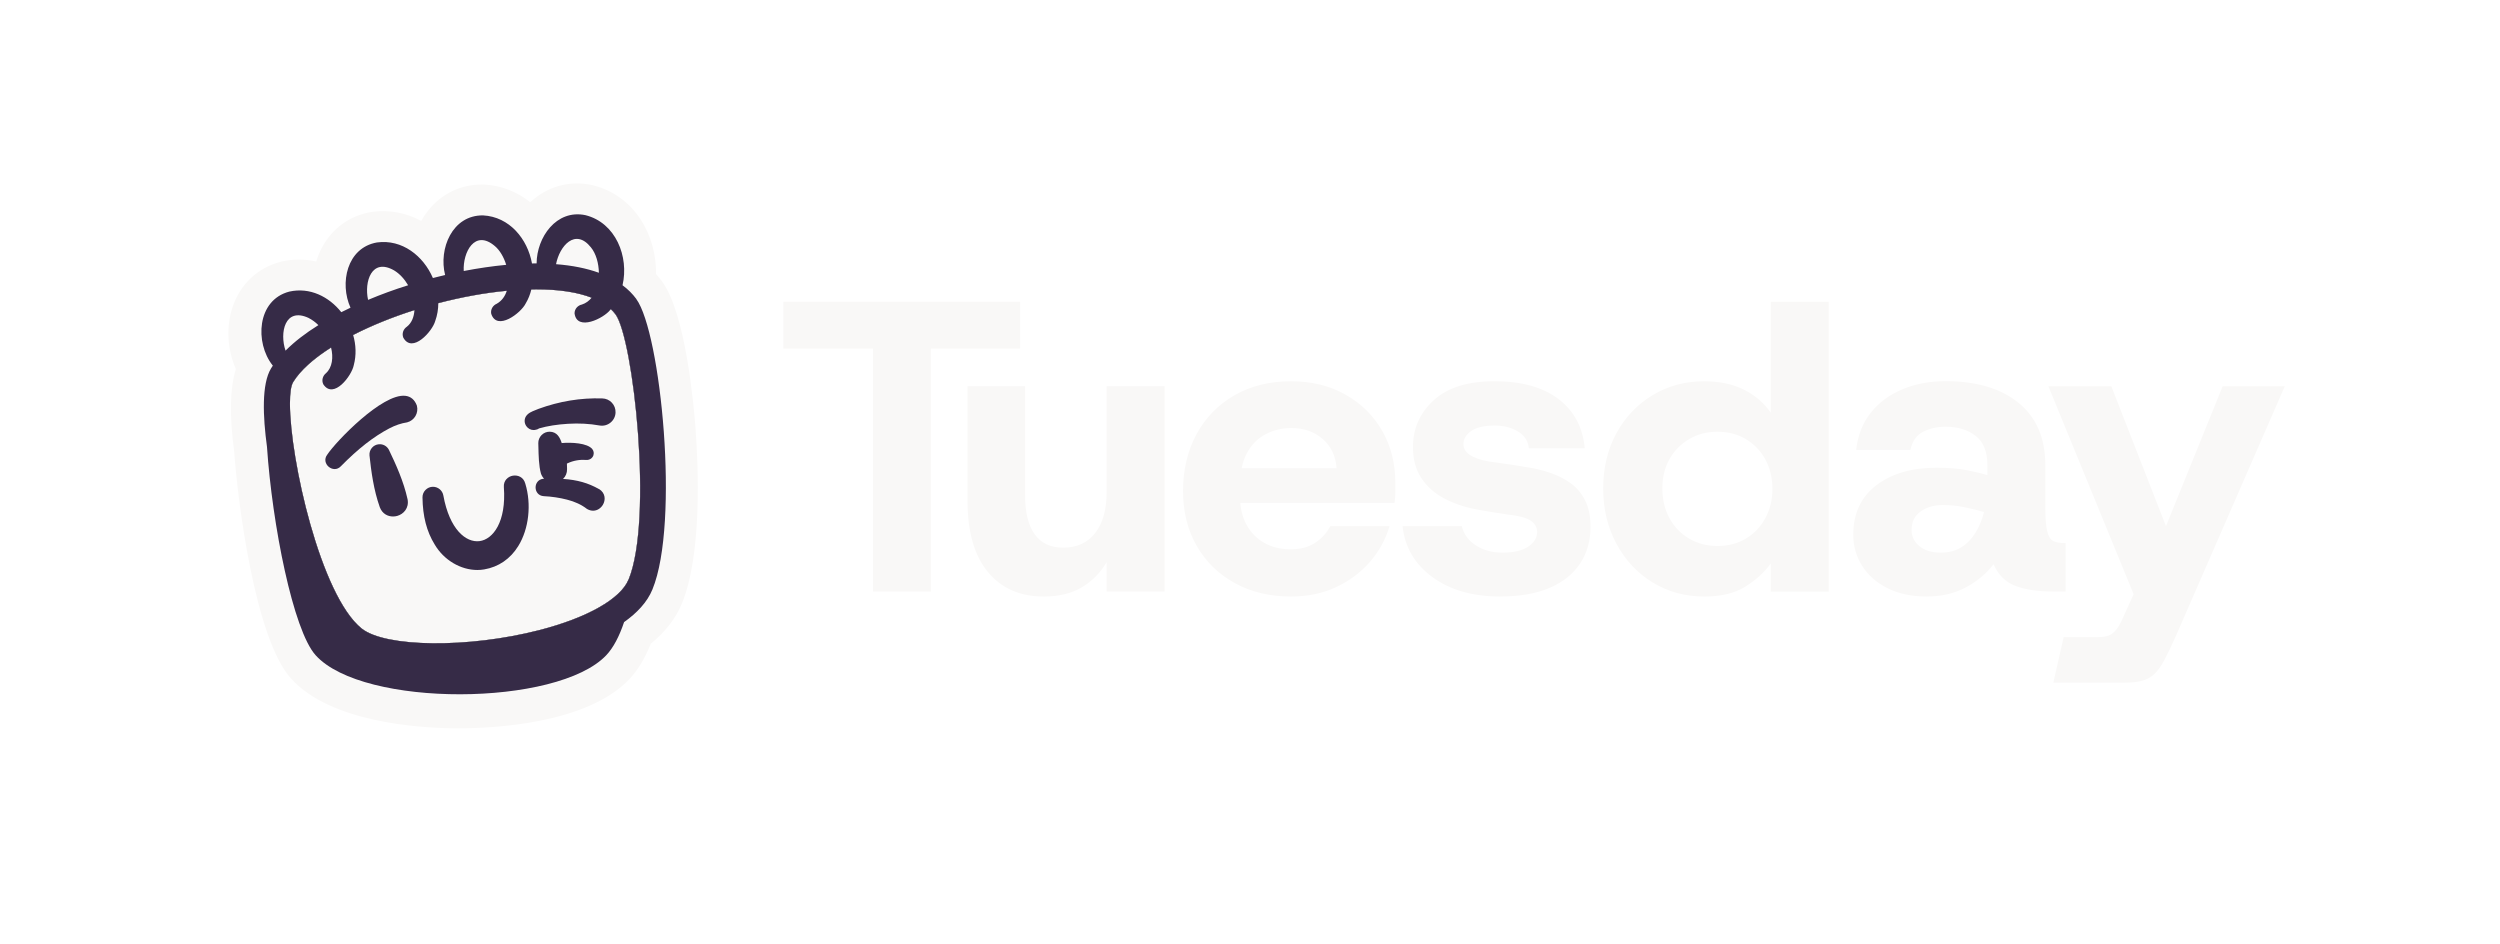
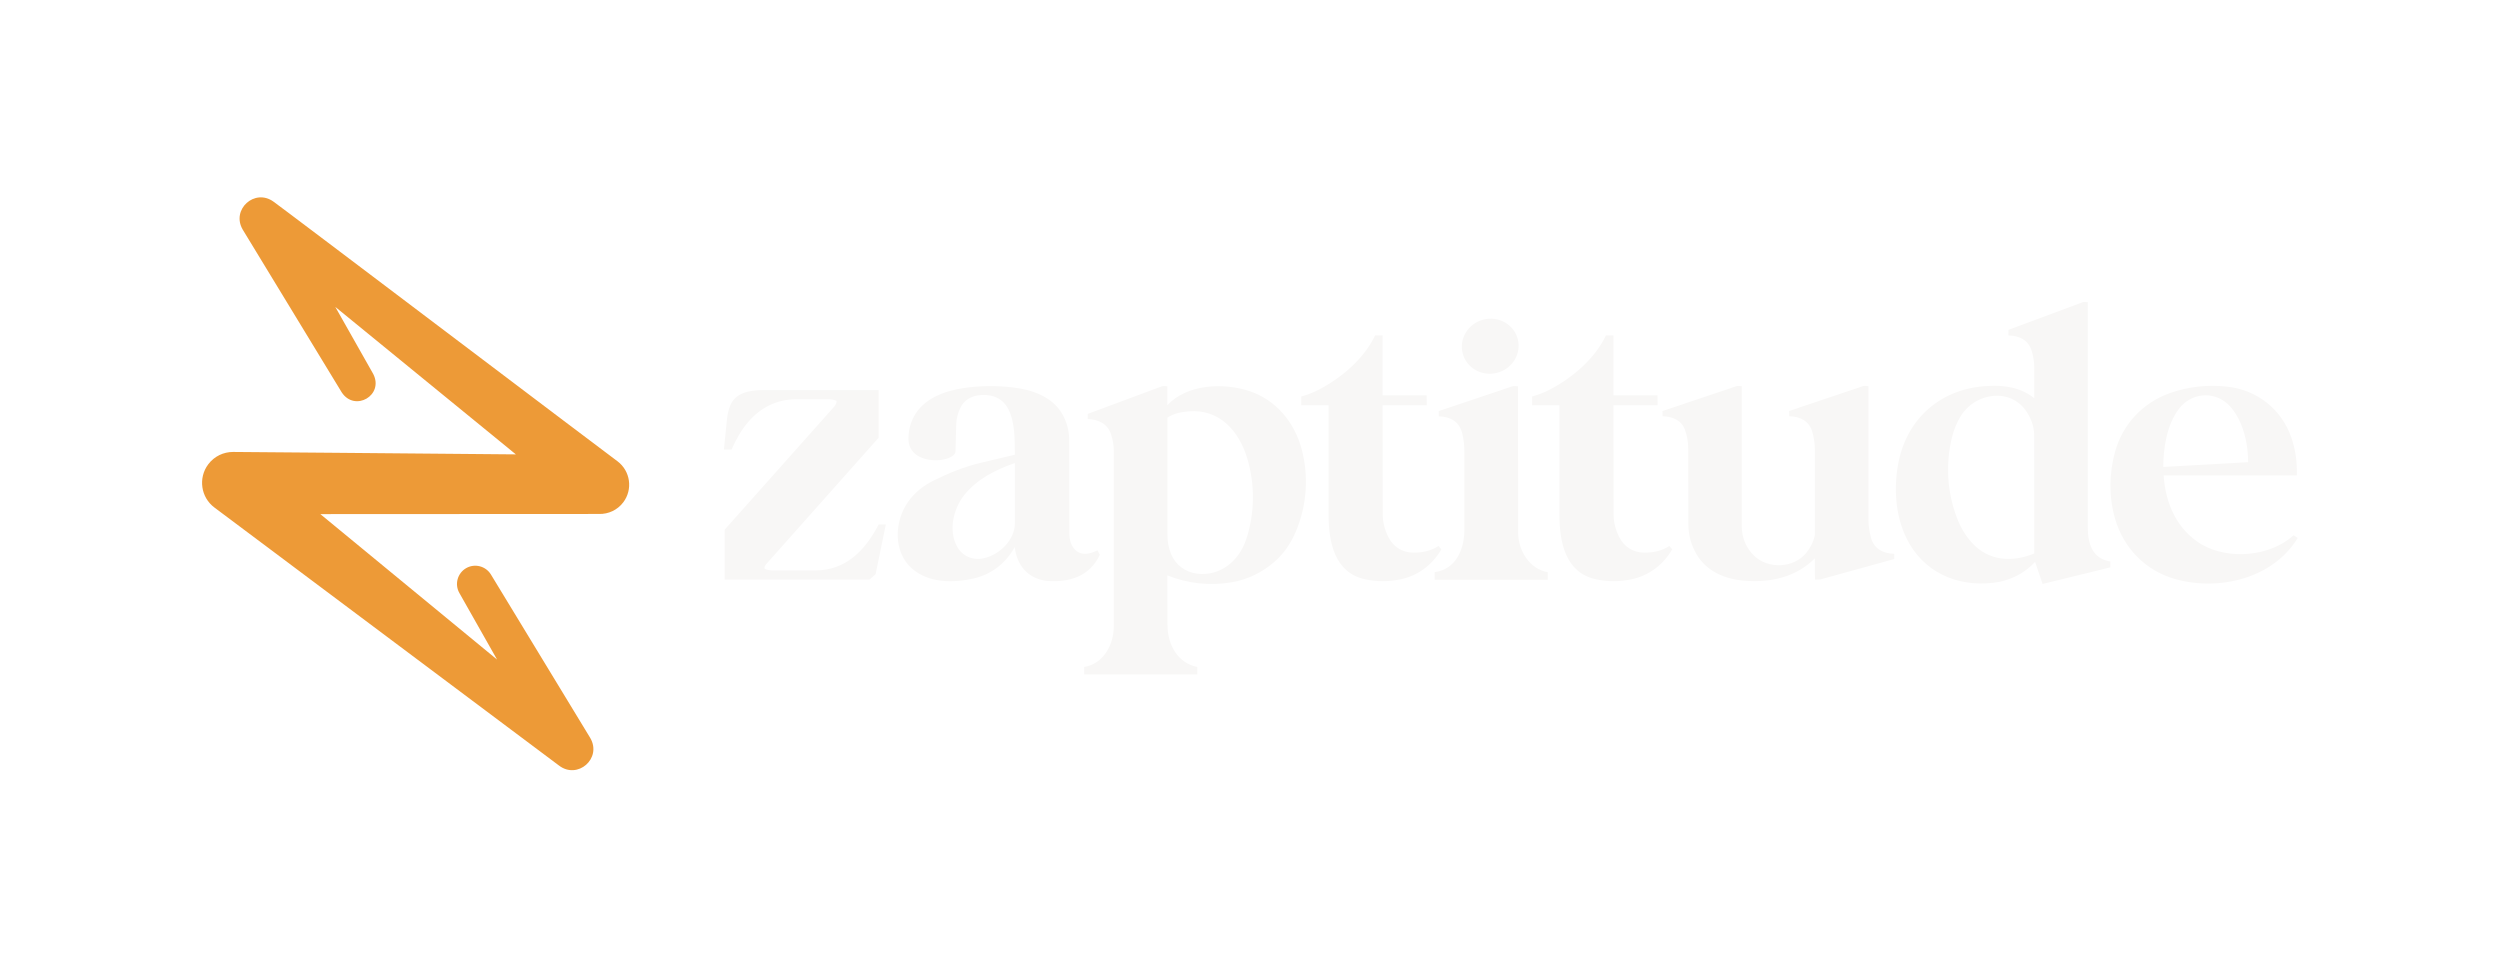
- <svg xmlns="http://www.w3.org/2000/svg" id="Layer_1" version="1.1" viewBox="0 0 708.48 267.4">
+ <svg xmlns="http://www.w3.org/2000/svg" id="Layer_1" version="1.1" viewBox="0 0 513.22 197.95">
  <defs>
    <style>
      .st0 {
-         fill: #010101;
+         fill: #ed9a37;
      }

      .st1 {
-         fill: #f9f8f7;
-       }
- 
-       .st2 {
-         fill: #362b47;
+         fill: #f8f7f6;
      }
    </style>
  </defs>
  <g>
-     <path class="st1" d="M247.39,167.64v-68.86h-25.4v-13.26h67.1v13.26h-25.28v68.86h-16.42Z" />
-     <path class="st1" d="M295.78,169.05c-6.73,0-12.01-2.33-15.84-6.98-3.83-4.65-5.75-11.36-5.75-20.12v-32.5h16.31v30.97c0,4.77.9,8.43,2.7,10.97,1.8,2.54,4.5,3.81,8.09,3.81,3.91,0,6.94-1.39,9.09-4.16,2.15-2.78,3.23-6.63,3.23-11.56v-30.03h16.42v58.19h-16.42v-8.33c-1.72,2.97-4.05,5.34-6.98,7.1-2.93,1.76-6.55,2.64-10.85,2.64Z" />
-     <path class="st1" d="M365.87,169.05c-6.02,0-11.34-1.27-15.95-3.81-4.62-2.54-8.21-6.06-10.79-10.56-2.58-4.5-3.87-9.68-3.87-15.54s1.27-11.38,3.81-16.07c2.54-4.69,6.12-8.37,10.73-11.03,4.61-2.66,9.97-3.99,16.07-3.99,5.79,0,10.91,1.25,15.37,3.75,4.46,2.5,7.94,5.92,10.44,10.26,2.5,4.34,3.75,9.29,3.75,14.84v2.64c0,.98-.08,1.98-.23,2.99h-48.22v-9.85h31.79c-.23-3.44-1.55-6.2-3.93-8.27-2.39-2.07-5.34-3.11-8.86-3.11-2.66,0-5.1.59-7.33,1.76-2.23,1.17-3.99,2.95-5.28,5.34-1.29,2.39-1.94,5.42-1.94,9.09v3.4c0,2.97.6,5.57,1.82,7.8,1.21,2.23,2.89,3.95,5.04,5.16,2.15,1.21,4.63,1.82,7.45,1.82s5.04-.6,6.92-1.82c1.88-1.21,3.32-2.8,4.34-4.75h16.78c-1.1,3.75-2.95,7.14-5.57,10.15-2.62,3.01-5.83,5.4-9.62,7.16-3.79,1.76-8.04,2.64-12.73,2.64Z" />
-     <path class="st1" d="M425.17,169.05c-7.82,0-14.24-1.84-19.24-5.51-5.01-3.68-7.82-8.48-8.45-14.43h16.78c.55,2.27,1.88,4.09,3.99,5.45,2.11,1.37,4.61,2.05,7.51,2.05,3.21,0,5.65-.57,7.33-1.7,1.68-1.13,2.52-2.52,2.52-4.16,0-1.33-.63-2.41-1.88-3.23-1.25-.82-3.4-1.39-6.45-1.7-1.1-.16-2.6-.39-4.52-.7-1.92-.31-3.46-.59-4.63-.82-3.29-.63-6.28-1.66-8.97-3.11-2.7-1.45-4.83-3.36-6.39-5.75-1.57-2.38-2.35-5.3-2.35-8.74,0-5.24,1.95-9.66,5.87-13.26,3.91-3.6,9.66-5.4,17.25-5.4s13.71,1.68,18.12,5.04c4.42,3.36,6.9,8.02,7.45,13.96h-15.84c-.23-2.11-1.29-3.71-3.17-4.81-1.88-1.09-4.03-1.64-6.45-1.64-2.97,0-5.2.51-6.69,1.53-1.49,1.02-2.23,2.27-2.23,3.75,0,2.43,2.42,4.07,7.27,4.93.7.08,1.7.22,2.99.41,1.29.2,2.62.39,3.99.59,1.37.2,2.44.37,3.23.53,2.35.31,4.63.84,6.86,1.58,2.23.74,4.22,1.74,5.98,2.99,1.76,1.25,3.15,2.89,4.17,4.93,1.02,2.03,1.52,4.54,1.52,7.51,0,3.91-.98,7.35-2.93,10.32-1.96,2.97-4.83,5.28-8.62,6.92-3.79,1.64-8.47,2.46-14.02,2.46Z" />
-     <path class="st1" d="M482.95,169.05c-5.4,0-10.26-1.33-14.61-3.99s-7.76-6.32-10.26-10.97c-2.5-4.65-3.75-9.87-3.75-15.66s1.25-11.09,3.75-15.66c2.5-4.58,5.92-8.17,10.26-10.79,4.34-2.62,9.21-3.93,14.61-3.93,4.3,0,8.04.78,11.2,2.35,3.17,1.57,5.73,3.75,7.68,6.57v-31.44h16.42v82.12h-16.42v-7.98c-1.8,2.5-4.2,4.69-7.21,6.57-3.01,1.88-6.9,2.82-11.67,2.82ZM486.7,154.73c3.05,0,5.75-.7,8.09-2.11,2.35-1.41,4.18-3.34,5.51-5.81,1.33-2.46,1.99-5.22,1.99-8.27s-.67-5.9-1.99-8.33c-1.33-2.42-3.17-4.34-5.51-5.75-2.35-1.41-5.04-2.11-8.09-2.11s-5.65.7-8.04,2.11c-2.39,1.41-4.24,3.31-5.57,5.69-1.33,2.39-1.99,5.14-1.99,8.27s.66,5.92,1.99,8.39c1.33,2.46,3.19,4.4,5.57,5.81,2.38,1.41,5.06,2.11,8.04,2.11Z" />
-     <path class="st1" d="M546.07,169.05c-4.3,0-8.02-.78-11.14-2.35-3.13-1.56-5.53-3.68-7.21-6.34-1.68-2.66-2.52-5.59-2.52-8.8,0-6.02,2.17-10.69,6.51-14.02,4.34-3.32,10.03-4.99,17.07-4.99,3.36,0,6.24.23,8.62.7,2.39.47,4.32.94,5.81,1.41v-2.82c0-3.83-1.11-6.61-3.34-8.33-2.23-1.72-5.07-2.58-8.51-2.58-2.35,0-4.46.47-6.33,1.41-1.88.94-3.09,2.66-3.64,5.16h-15.37c.47-4.14,1.86-7.66,4.16-10.56,2.31-2.89,5.3-5.1,8.97-6.63,3.68-1.53,7.74-2.29,12.2-2.29,8.76,0,15.66,2.05,20.71,6.16,5.04,4.11,7.57,9.99,7.57,17.66v12.08c0,2.97.18,5.18.53,6.63.35,1.45.92,2.37,1.7,2.76.78.39,1.8.59,3.05.59h.47v13.73h-3.64c-4.22,0-7.74-.53-10.56-1.58-2.82-1.06-4.89-3.11-6.22-6.16-2.03,2.66-4.65,4.85-7.86,6.57-3.21,1.72-6.88,2.58-11.03,2.58ZM549.94,156.61c2.27,0,4.2-.49,5.81-1.47,1.6-.98,2.95-2.35,4.05-4.11,1.09-1.76,1.92-3.73,2.46-5.92-1.57-.47-3.38-.92-5.45-1.35-2.07-.43-4.16-.64-6.28-.64-2.42,0-4.5.61-6.22,1.82-1.72,1.21-2.58,2.95-2.58,5.22,0,1.88.74,3.42,2.23,4.63,1.49,1.21,3.48,1.82,5.98,1.82Z" />
-     <path class="st1" d="M581.9,193.45l2.93-12.9h9.74c1.17,0,2.15-.14,2.93-.41.78-.27,1.53-.84,2.23-1.7.7-.86,1.45-2.23,2.23-4.11l4.58-10.09-.7,7.04-25.34-61.82h17.83l15.49,39.65,16.07-39.65h17.6l-30.85,70.74c-1.25,2.82-2.35,5.1-3.28,6.86-.94,1.76-1.9,3.09-2.87,3.99-.98.9-2.13,1.53-3.46,1.88-1.33.35-3.01.53-5.04.53h-20.06Z" />
+     <path class="st1" d="M239.68,128.33c0,4.08,2.12,7.8,6.11,8.59v1.53s-23.22,0-23.22,0v-1.53c3.91-.63,6.08-4.51,6.08-8.34v-36.07c0-1.17-.22-2.24-.55-3.3-.68-2.18-2.56-3.11-4.81-3.19l.02-1.06,15.23-5.66c.26-.1.81-.02,1.1,0v3.88c4.03-4.33,11.52-4.67,16.86-2.89,5.43,1.81,9.22,6.37,10.7,11.86,1.51,5.63,1.09,11.66-1.2,17.01-1.01,2.37-2.41,4.46-4.34,6.14-2.51,2.19-5.43,3.64-8.73,4.22-4.49.79-9.05.3-13.29-1.4l.02,10.21ZM255.82,110.76c1.78-5.37,1.85-11.25.22-16.68-1.7-5.65-5.73-10.13-11.94-9.64-1.58.13-3.08.4-4.44,1.29v23.93c0,1.46.21,2.78.75,4.08.93,2.24,2.91,3.72,5.35,4.03,4.62.57,8.56-2.51,10.05-7Z" />
+     <path class="st1" d="M391.94,111.53c-2.75-4.76-3.25-10.74-2.3-16.12,1.69-9.53,8.88-15.78,18.58-16.18,3.31-.19,6.75.35,9.39,2.53v-6.43c-.02-1.1-.2-2.18-.5-3.21-.66-2.26-2.47-3.2-4.81-3.26l.02-1.15,15.24-5.67c.24-.09.72-.03,1.04-.01v46.26c0,3.48,1.01,6.38,4.63,6.98v1.2s-13.91,3.41-13.91,3.41l-1.54-4.53c-1.98,2.12-4.39,3.44-7.22,4.08-7.46,1.36-14.75-1.18-18.63-7.89ZM417.61,113.63l-.02-24.24c0-1.92-.69-3.67-1.76-5.16-1.51-2.12-3.92-3.19-6.52-2.97-2.8.24-5.3,1.75-6.78,4.14-.84,1.36-1.42,2.78-1.81,4.37-1.34,5.44-1,11.18.97,16.42.75,1.99,1.74,3.72,3.14,5.25,3.38,3.72,8.22,4.07,12.78,2.18Z" />
+     <path class="st1" d="M384.09,110.4c.6,2.22,2.46,3.24,4.78,3.29v1.07s-15.21,4.2-15.21,4.2l-1.07.03-.03-4.37c-3.9,3.92-9.13,5-14.36,4.6-4.03-.3-7.84-1.89-9.92-5.43-1.11-1.89-1.68-3.98-1.68-6.22l-.03-15.44c0-1.36-.22-2.66-.67-3.91-.69-1.91-2.48-2.71-4.59-2.77l-.02-1.07,15.17-5.1c.27-.09.81-.01,1.1,0v28.76c0,2.33.92,4.5,2.56,6.07,2.85,2.72,8.03,2.59,10.67-.59.88-1.1,1.49-2.27,1.78-3.67v-17.61c-.01-1.28-.21-2.49-.55-3.66-.63-2.12-2.44-3.09-4.71-3.13l-.02-1.08,15.18-5.11c.27-.09.81,0,1.1.01v27.4c0,1.31.19,2.49.52,3.7Z" />
+     <path class="st1" d="M187.18,116.69c-3.76-3.34-3.68-9.51-.76-13.67,1.36-1.94,3.14-3.32,5.25-4.37,3.15-1.57,6.32-2.85,9.75-3.66l6.92-1.64c-.05-3.14.08-6.52-1.34-9.36-.75-1.47-2.02-2.47-3.65-2.78-2.36-.44-4.96.14-6.11,2.34-.57,1.1-.91,2.33-.94,3.6l-.15,5.56c-.04,1.38-4.14,2.6-7.33,1.08-1.37-.65-2.27-1.93-2.32-3.45-.05-1.66.31-3.29,1.08-4.76,1.95-3.73,6.26-5.34,10.34-5.93,3.33-.48,6.62-.51,9.97-.12,3.92.45,8.03,1.86,10.09,5.31,1,1.67,1.51,3.53,1.51,5.54l.03,19.24c0,2.22,1.27,4.27,3.54,4.06.8-.07,1.47-.35,2.24-.7l.48.91c-2.12,4.5-6.28,5.74-11.08,5.35-3.79-.61-5.91-3.14-6.39-6.94-1.85,3.36-4.75,5.57-8.36,6.44-4.31.98-9.37.96-12.75-2.05ZM201.92,114.61c3.41-.75,6.42-3.87,6.42-7.16v-12.39c-2.1.71-3.87,1.51-5.65,2.53-1.84,1.11-3.45,2.41-4.78,4.08-2.27,2.92-3.2,7.3-1.44,10.53,1.07,1.95,3.19,2.9,5.46,2.41Z" />
+     <path class="st1" d="M451.96,111.76c5.54,3.22,14.07,2.53,18.89-1.88l.84.56c-5.06,8.33-16.17,10.96-25.13,8.44-6.11-1.71-10.62-6.36-12.37-12.42-1.29-4.47-1.23-9.27.02-13.76,1.58-5.65,5.67-10,11.19-11.98,3.79-1.36,7.85-1.79,11.85-1.34,6.13.68,11.11,4.63,13.13,10.43.86,2.48,1.2,5.02,1.14,7.78h-27.35c.37,5.81,2.75,11.15,7.79,14.18ZM461.51,94.89c-.01-2.8-.46-5.36-1.45-7.82-.67-1.58-1.53-2.98-2.75-4.15-3.08-2.77-7.58-2.19-10.02,1.03-2.43,3.22-3.18,7.89-3.2,11.91l17.43-.98Z" />
+     <path class="st1" d="M148.77,119v-10.27s22.55-25.33,22.55-25.33c.25-.35.47-.75.41-1.11-.5-.24-1.1-.34-1.67-.33h-6.65c-3.88,0-7.31,1.72-9.8,4.65-1.46,1.71-2.51,3.59-3.43,5.67h-1.57s.63-6.24.63-6.24c.1-.96.31-1.9.66-2.77,1.08-2.67,3.92-3.14,6.69-3.2h23.78s0,9.79,0,9.79l-23.15,26.03c-.18.19-.4.76-.22.87.53.31,1.23.34,1.84.34h8.5c6.32.02,10.28-4.14,13.04-9.43h1.47s-2.1,10.2-2.1,10.2l-1.26,1.12h-29.72Z" />
+     <path class="st1" d="M343.28,112.78c-1.84,3.18-4.82,5.43-8.44,6.16-2.42.49-4.81.5-7.22-.02-6.23-1.36-7.49-7.53-7.49-13.32v-22.41s-5.61,0-5.61,0v-1.79c1.21-.34,2.3-.75,3.45-1.33,4.69-2.39,9.41-6.37,11.71-11.21h1.54s0,12.3,0,12.3h9.04s.03,2.03.03,2.03h-9.07s.03,22.41.03,22.41c0,1.73.47,3.34,1.23,4.79,1,1.93,2.86,3.04,5.01,3.06,1.85.02,3.62-.33,5.21-1.37l.6.71Z" />
+     <path class="st1" d="M295.89,112.78c-1.84,3.18-4.82,5.43-8.44,6.16-2.42.49-4.81.5-7.22-.02-6.23-1.36-7.49-7.53-7.49-13.32v-22.41s-5.61,0-5.61,0v-1.79c1.21-.34,2.3-.75,3.45-1.33,4.69-2.39,9.41-6.37,11.71-11.21h1.54s0,12.3,0,12.3h9.04s.03,2.03.03,2.03h-9.07s.03,22.41.03,22.41c0,1.73.47,3.34,1.23,4.79,1,1.93,2.86,3.04,5.01,3.06,1.85.02,3.62-.33,5.21-1.37l.6.71Z" />
+     <path class="st1" d="M294.5,117.46c4.32-.57,6.12-4.59,6.12-8.71v-15.76c0-1.42-.11-2.76-.46-4.1-.6-2.3-2.35-3.36-4.79-3.42l-.02-1.08,15.08-5.07c.33-.11.84-.04,1.2-.02l.02,29.99c0,3.74,2.36,7.54,6.09,8.18v1.54s-23.22,0-23.22,0v-1.54Z" />
+     <ellipse class="st1" cx="305.92" cy="71.08" rx="5.84" ry="5.64" transform="translate(-8.05 78.8) rotate(-14.49)" />
  </g>
-   <path class="st1" d="M197.17,122.12c-.56-7.65-2.9-33.32-9.56-42.38-.53-.72-1.09-1.41-1.69-2.07.15-10.77-5.86-22.18-17.95-25.18l-.35-.08c-5.83-1.21-11.59.18-16.22,3.92-.39.31-.76.64-1.13.98-3.7-2.95-8.19-4.76-13.03-5.01h-.36c-6.21-.11-11.75,2.56-15.6,7.44-.71.9-1.35,1.86-1.91,2.87-4.22-2.28-9.04-3.24-13.94-2.57l-.35.06c-6.07,1.07-10.99,4.67-13.87,10.12-.65,1.24-1.18,2.54-1.59,3.89-3.2-.71-6.53-.74-9.79,0l-.32.08c-6.48,1.69-11.43,6.36-13.59,12.8-1.9,5.66-1.49,12.09.92,17.59-1.7,5.55-1.84,13.16-.47,23.42.94,13.43,5.8,52.92,16.13,64.32,11.14,12.33,35.88,13.95,45.99,14.08.41,0,.87,0,1.37,0,9.87,0,36.44-1.24,48.48-13.92,2.38-2.51,4.42-5.88,6.09-10.05,4.17-3.42,7.14-7.27,8.84-11.47,5.71-13.92,4.62-38.8,3.88-48.85Z" />
-   <g>
-     <path class="st0" d="M178.11,164.25c-2.24,5.47-11.7,10.82-25.28,14.32-20.11,5.17-43.63,4.93-50.36-.48-11.61-9.37-20.3-47.92-20.3-63.72,0-2.94.29-5.1.94-6.13,7.6-12.36,39.41-25.08,65.47-26.17,1.14-.04,2.26-.07,3.37-.07,11.15,0,19.06,2.48,22.47,7.1,5.04,6.85,10.71,58.04,3.7,75.15Z" />
-     <path class="st1" d="M178.11,164.25c-2.24,5.47-11.7,10.82-25.28,14.32-20.11,5.17-43.63,4.93-50.36-.48-11.61-9.37-20.3-47.92-20.3-63.72,0-2.94.29-5.1.94-6.13,7.6-12.36,39.41-25.08,65.47-26.17,1.14-.04,2.26-.07,3.37-.07,11.15,0,19.06,2.48,22.47,7.1,5.04,6.85,10.71,58.04,3.7,75.15Z" />
-     <path class="st2" d="M118.14,114.95c-.62-1.67-1.73-2.61-3.28-2.78-6.54-.71-19.67,12.95-22.11,16.66-.99,1.28-.51,2.67.37,3.43.46.4,1.07.67,1.72.67.59,0,1.2-.22,1.74-.78,4.89-4.97,9.25-8.38,13.73-10.74,1.73-.9,3.38-1.46,5.08-1.72,2.06-.54,3.3-2.66,2.75-4.75Z" />
-     <path class="st2" d="M149.01,118.06c.59-1,1.73-1.45,2.74-1.84.28-.11.55-.22.83-.34,5.93-2.17,12.01-3.17,18.1-2.97,1.03.02,1.99.44,2.71,1.2.72.76,1.09,1.75,1.05,2.8-.03,1.1-.55,2.14-1.42,2.85-.88.72-2.01,1.02-3.11.82-2.83-.51-5.84-.67-8.95-.48-3.09.19-5.78.61-8.21,1.31-.31.23-.69.37-1.16.43-.12.02-.24.03-.36.03-.83,0-1.61-.42-2.1-1.14-.55-.82-.6-1.84-.12-2.67Z" />
-     <path class="st2" d="M115.5,141.48c-1.13-5.12-3.32-9.91-5.28-13.99h0c-.55-1.08-1.68-1.7-2.86-1.59-.78.07-1.48.43-1.98,1.03-.5.6-.74,1.35-.67,2.14.49,4.51,1.17,9.73,2.92,14.67.71,1.88,2.27,2.63,3.76,2.63.41,0,.82-.06,1.2-.17,1.75-.5,3.4-2.19,2.91-4.73Z" />
-     <path class="st2" d="M148.85,137.01c-.5-1.85-2.16-2.44-3.51-2.21-1.34.23-2.71,1.36-2.55,3.27.73,9.8-3.06,14.79-6.9,15.28-3.86.48-8.5-3.32-10.25-12.94-.25-1.44-1.53-2.47-2.96-2.46-.8,0-1.54.33-2.1.9-.56.57-.86,1.32-.85,2.11.06,5.32,1.19,9.68,3.44,13.32,2.61,4.46,7.39,7.25,12.11,7.25.64,0,1.28-.05,1.92-.16,4.08-.69,7.43-2.98,9.68-6.63,3.01-4.88,3.78-11.84,1.97-17.74Z" />
-     <path class="st2" d="M169.75,138.6h-.01c-3.01-1.72-6.18-2.62-10.18-2.88.75-.7,1.16-1.67,1.14-2.79,0-.23-.02-1.32-.04-1.55.06-.03.13-.06.18-.09,1.66-.77,3.47-1.09,5.38-.95.81.05,1.6-.43,1.92-1.22.23-.69.13-1.33-.3-1.86-1.38-1.71-5.92-1.95-8.65-1.7-.52-1.62-1.36-3.2-3.44-3.22-.86,0-1.66.34-2.27.95-.6.61-.94,1.42-.93,2.28.01.38.02.76.03,1.14.05,2.19.1,5.32.72,7.49.19.57.5,1.07.9,1.47-.05,0-.09,0-.14,0-1.58.12-2.29,1.38-2.28,2.49.01,1.12.74,2.36,2.33,2.45,2.19.1,4.52.45,6.56.98,2.25.57,4.15,1.45,5.67,2.64.6.35,1.19.5,1.74.5,1.2,0,2.2-.73,2.76-1.65.81-1.34.81-3.33-1.09-4.51Z" />
-     <path class="st2" d="M180.34,84.74c-1.07-1.45-2.37-2.76-3.92-3.9,1.88-8.1-1.93-17.74-10.53-19.87-8.24-1.71-13.78,6.31-13.82,13.67-.42,0-.86,0-1.31.02-1.25-6.94-6.37-13.23-13.86-13.62-8.76-.11-12.64,9.51-10.76,16.89-1.16.28-2.3.57-3.46.86-2.69-6.26-8.72-11.06-15.86-10.08-8.56,1.51-10.62,11.59-7.49,18.49-.88.4-1.77.85-2.61,1.27-3.5-4.4-8.91-7.14-14.74-5.83-9.22,2.41-9.77,14.5-4.75,20.87.04.04.06.07.09.11-.17.26-.33.51-.5.77-2.72,4.43-2.32,13.69-1.16,22.23,1.47,21.93,7.4,52.02,13.8,59.08,13.45,14.89,68.49,14.59,82.34,0,2.01-2.12,3.7-5.35,5.06-9.4,3.61-2.56,6.55-5.61,8.04-9.27,7.75-18.88,2.35-72.85-4.58-82.29ZM167.48,70.12c1.42,1.75,2.19,4.47,2.24,7.18-3.46-1.25-7.53-2.08-12.14-2.43.96-5.08,5.41-10.38,9.9-4.75ZM140.21,69.71c1.44,1.2,2.58,3.17,3.24,5.34-3.88.37-7.93.96-12.03,1.75-.29-5.28,3.11-11.92,8.8-7.08ZM111.69,76.63c1.56.94,2.94,2.45,3.97,4.21-3.9,1.21-7.71,2.61-11.35,4.14-1.14-5.13.99-12,7.38-8.35ZM87.47,90.12c.99.5,1.91,1.18,2.76,2.02-3.63,2.26-6.79,4.69-9.31,7.23-1.73-5.02-.22-12.42,6.55-9.26ZM178.11,164.25c-2.24,5.47-11.7,10.82-25.28,14.32-20.11,5.17-43.63,4.93-50.36-.48-11.61-9.37-20.3-47.92-20.3-63.72,0-2.94.29-5.1.94-6.13,2.04-3.31,5.8-6.64,10.71-9.75.7,2.8.35,5.65-1.44,7.27-.92.74-1.31,2.02-.75,3.16,2.91,4.38,8.08-2.47,8.63-5.45.75-2.8.63-5.76-.18-8.54,5.17-2.65,11.1-5.06,17.37-7.05-.11,1.95-.81,3.68-2.15,4.71-.99.66-1.47,1.91-1.01,3.09,2.54,4.62,8.26-1.79,9.05-4.71.59-1.62.87-3.35.87-5.06,6.42-1.67,13.03-2.91,19.41-3.51-.48,1.55-1.42,2.87-2.85,3.68-1.09.46-1.8,1.62-1.56,2.85,1.62,5,8.45-.22,9.77-2.94.74-1.23,1.27-2.58,1.6-3.97.46-.02.92-.02,1.38-.02,6.37,0,11.68.81,15.7,2.37-.72.88-1.62,1.56-2.74,1.93-1.18.24-2.08,1.23-2.1,2.48.64,5.23,8.34,1.42,10.16-1.01.04-.05.07-.09.13-.15.5.46.94.96,1.33,1.47,5.04,6.85,10.71,58.04,3.7,75.15Z" />
-   </g>
+   <path class="st0" d="M121.17,151.49l-20.39-33.55c-1.05-1.72-3.29-2.32-5.06-1.32-1.8,1.02-2.44,3.31-1.42,5.11,0,0,4.02,7.11,7.74,13.67-14.13-11.63-24.53-20.19-36.28-29.86,20.73-.01,57.25-.03,57.25-.03,1.87.04,3.72-.78,4.94-2.39,2-2.65,1.47-6.42-1.18-8.42-.08.01-70.57-53.37-70.62-53.3-3.86-2.81-8.74,1.62-6.32,5.74l20.33,33.42c2.69,4.07,8.71.58,6.46-3.79,0,0-4.04-7.14-7.79-13.77,14.34,11.71,25.39,20.73,37.07,30.28-22.21-.19-58.07-.52-58.06-.5-1.93,0-3.84.87-5.09,2.54-2.1,2.8-1.53,6.78,1.27,8.87,0,0,70.7,52.94,70.7,52.94,3.84,2.99,8.91-1.43,6.45-5.64Z" />
</svg>
